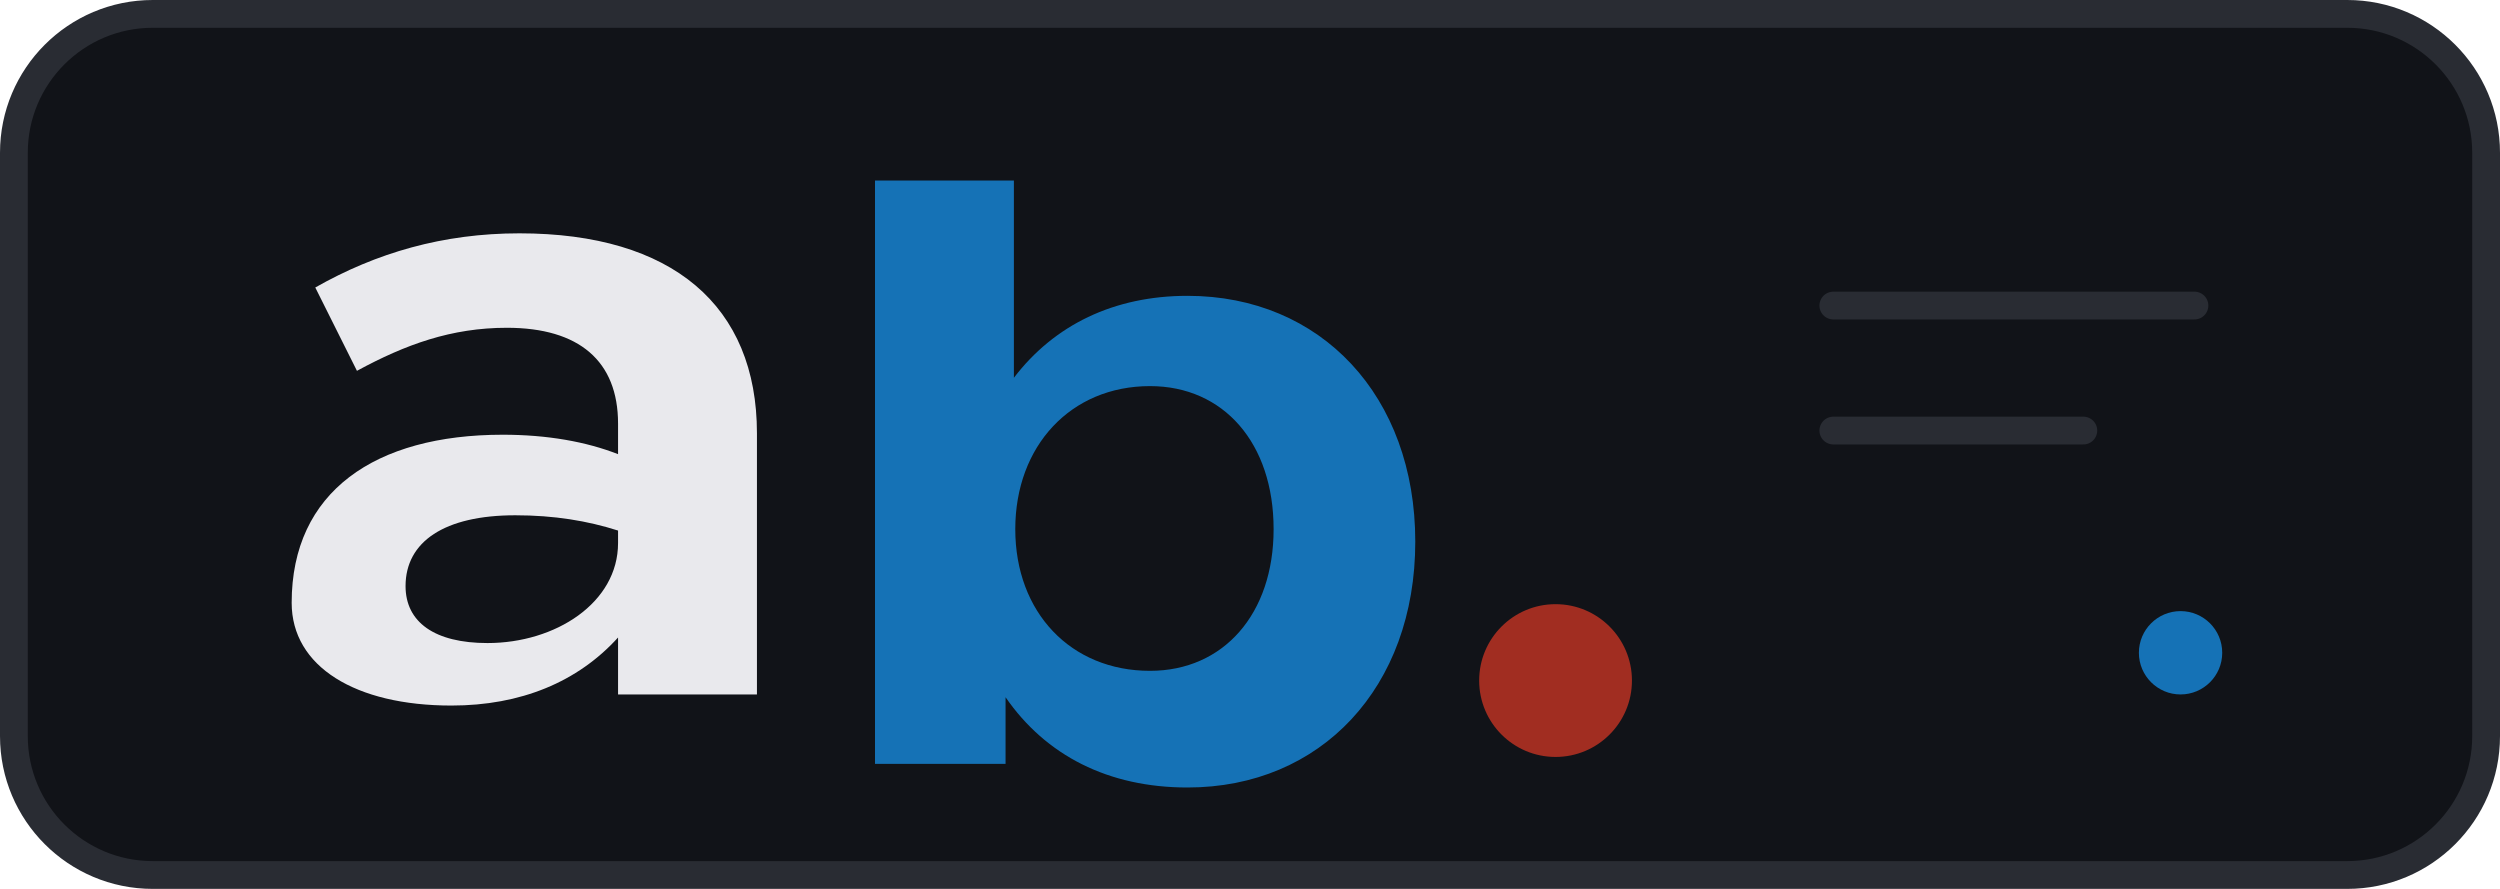
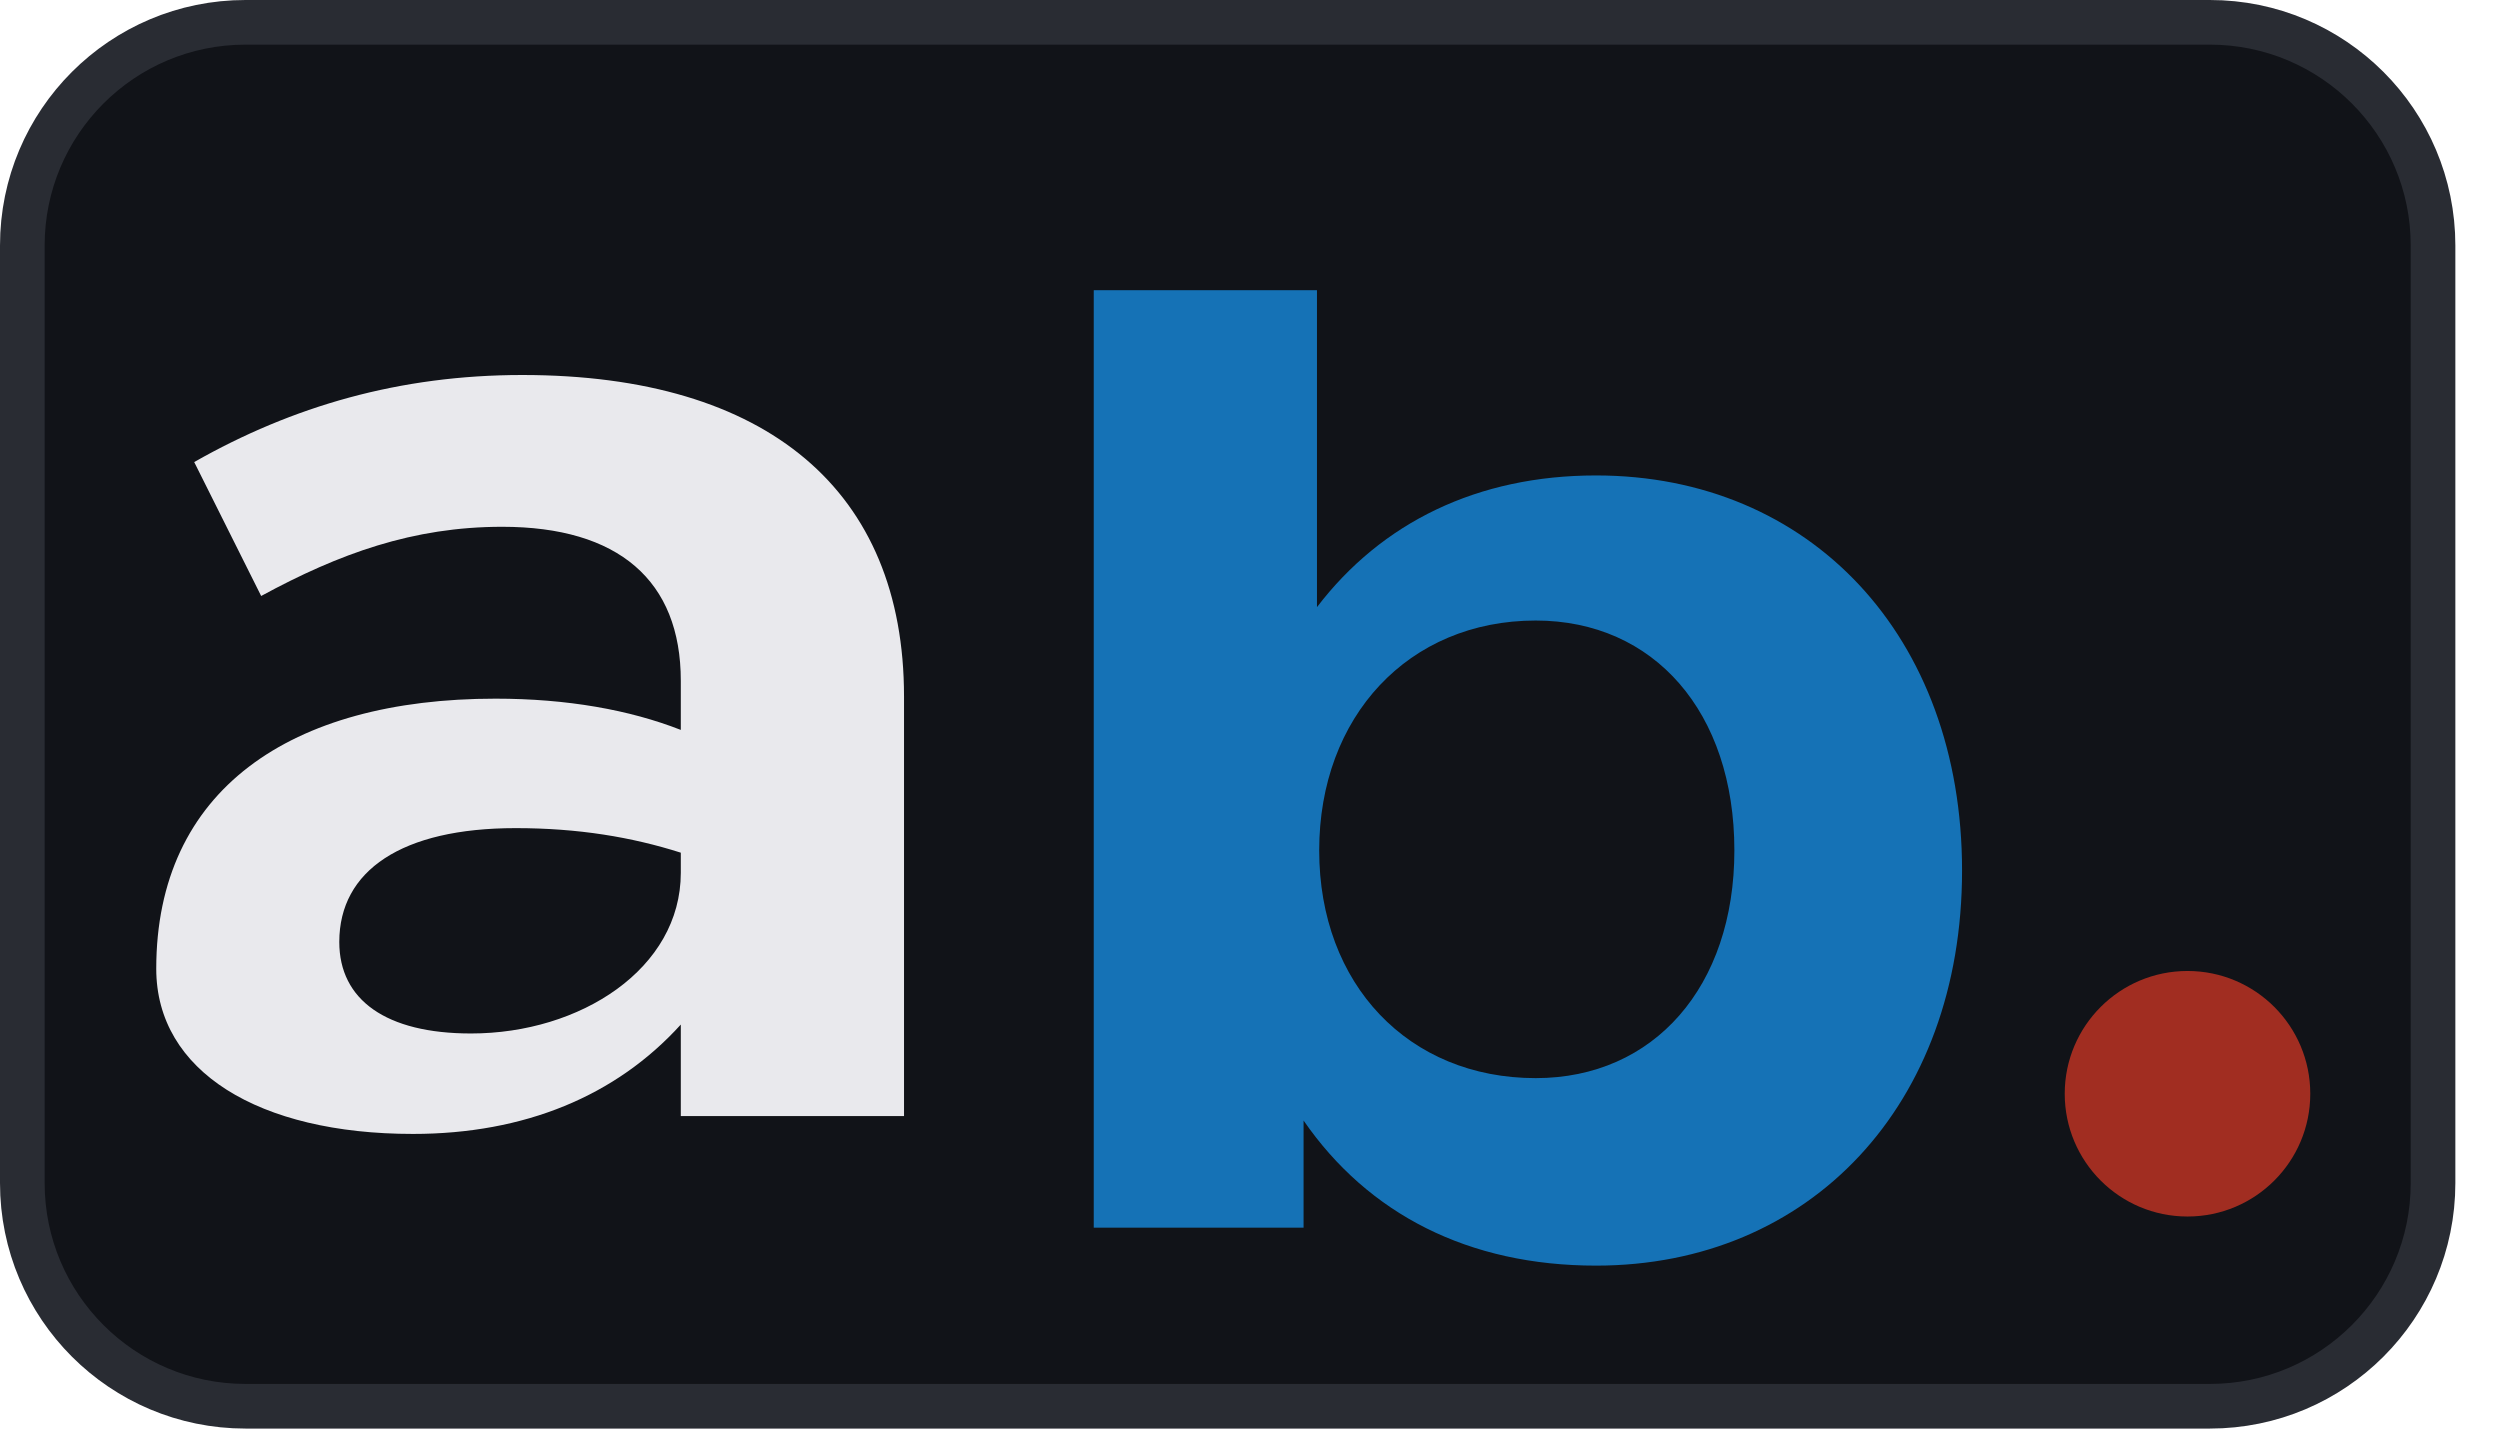
- <svg xmlns="http://www.w3.org/2000/svg" viewBox="0 0 180 64" fill="none">
-   <rect x="1" y="1" width="178" height="62" rx="10" fill="#111318" stroke="#292C33" stroke-width="2" />
+ <svg xmlns="http://www.w3.org/2000/svg" viewBox="14 0 112 64" fill="none">
+   <rect x="15" y="1" width="108" height="62" rx="10" fill="#111318" stroke="#292C33" stroke-width="2" />
  <path d="M21 43.4c0-8 6-12.1 15.2-12.1 3.2 0 6 .5 8.3 1.4v-2.2c0-4.5-2.8-6.9-8-6.9-4 0-7.3 1.2-10.8 3.1l-3-6c4.4-2.5 9.2-3.9 14.7-3.9 11 0 17.1 5.2 17.1 14.4V50h-10v-4.1c-2.9 3.2-7 4.9-12 4.9-6.9 0-11.5-2.8-11.5-7.4Zm23.5-5.2c-2.2-.7-4.6-1.1-7.4-1.1-5.1 0-7.9 1.9-7.9 5.1 0 2.6 2.1 4.1 5.9 4.1 4.9 0 9.4-2.9 9.4-7.2v-.9Z" fill="#E9E9ED" />
  <path d="M63 13h10v14.2c2.9-3.8 7.2-5.9 12.5-5.9 9.6 0 16.4 7.2 16.4 17.7S95.1 56.7 85.5 56.7c-5.7 0-10.2-2.3-13.1-6.5V55H63V13Zm19.8 35.3c5.3 0 8.9-4.1 8.9-10.2 0-6.2-3.6-10.3-8.9-10.3-5.7 0-9.7 4.3-9.7 10.3s4 10.2 9.7 10.2Z" fill="#1572B6" />
  <circle cx="112" cy="49" r="5.5" fill="#A12D21" />
-   <path d="M132 22h26" stroke="#292C33" stroke-width="2" stroke-linecap="round" />
-   <path d="M132 31h18" stroke="#292C33" stroke-width="2" stroke-linecap="round" />
-   <circle cx="157" cy="47" r="3" fill="#1572B6" />
</svg>
